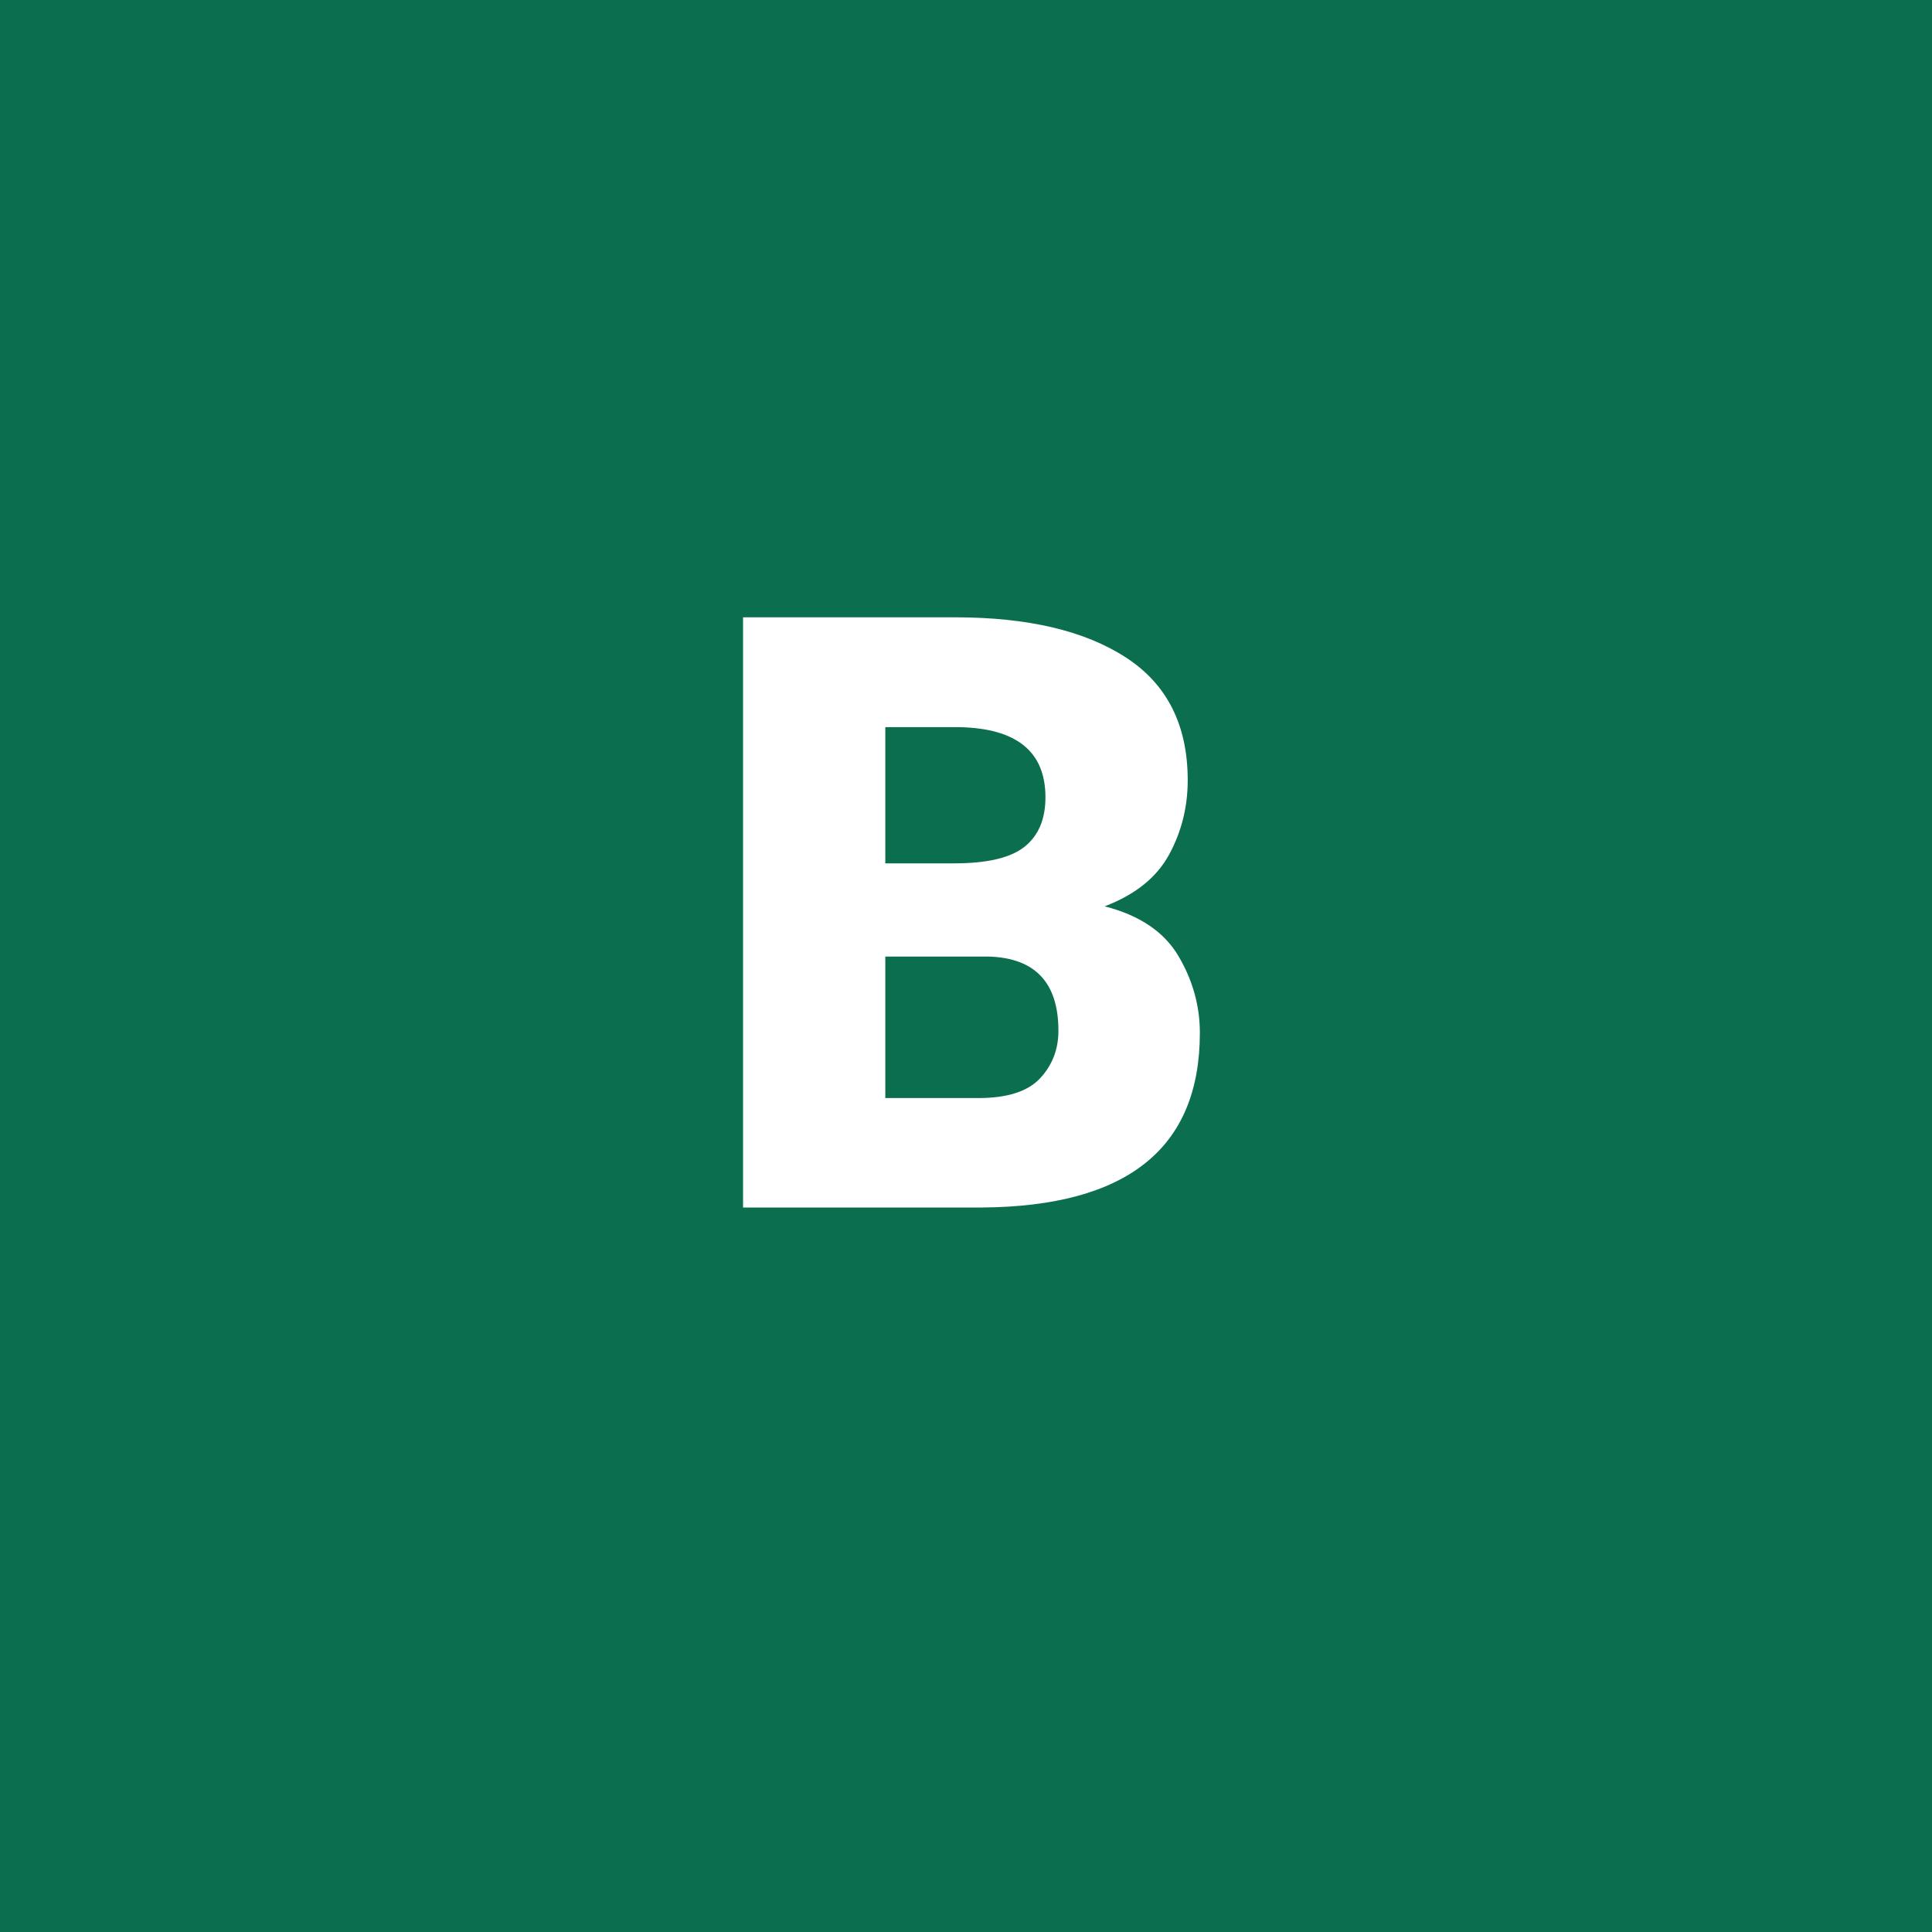
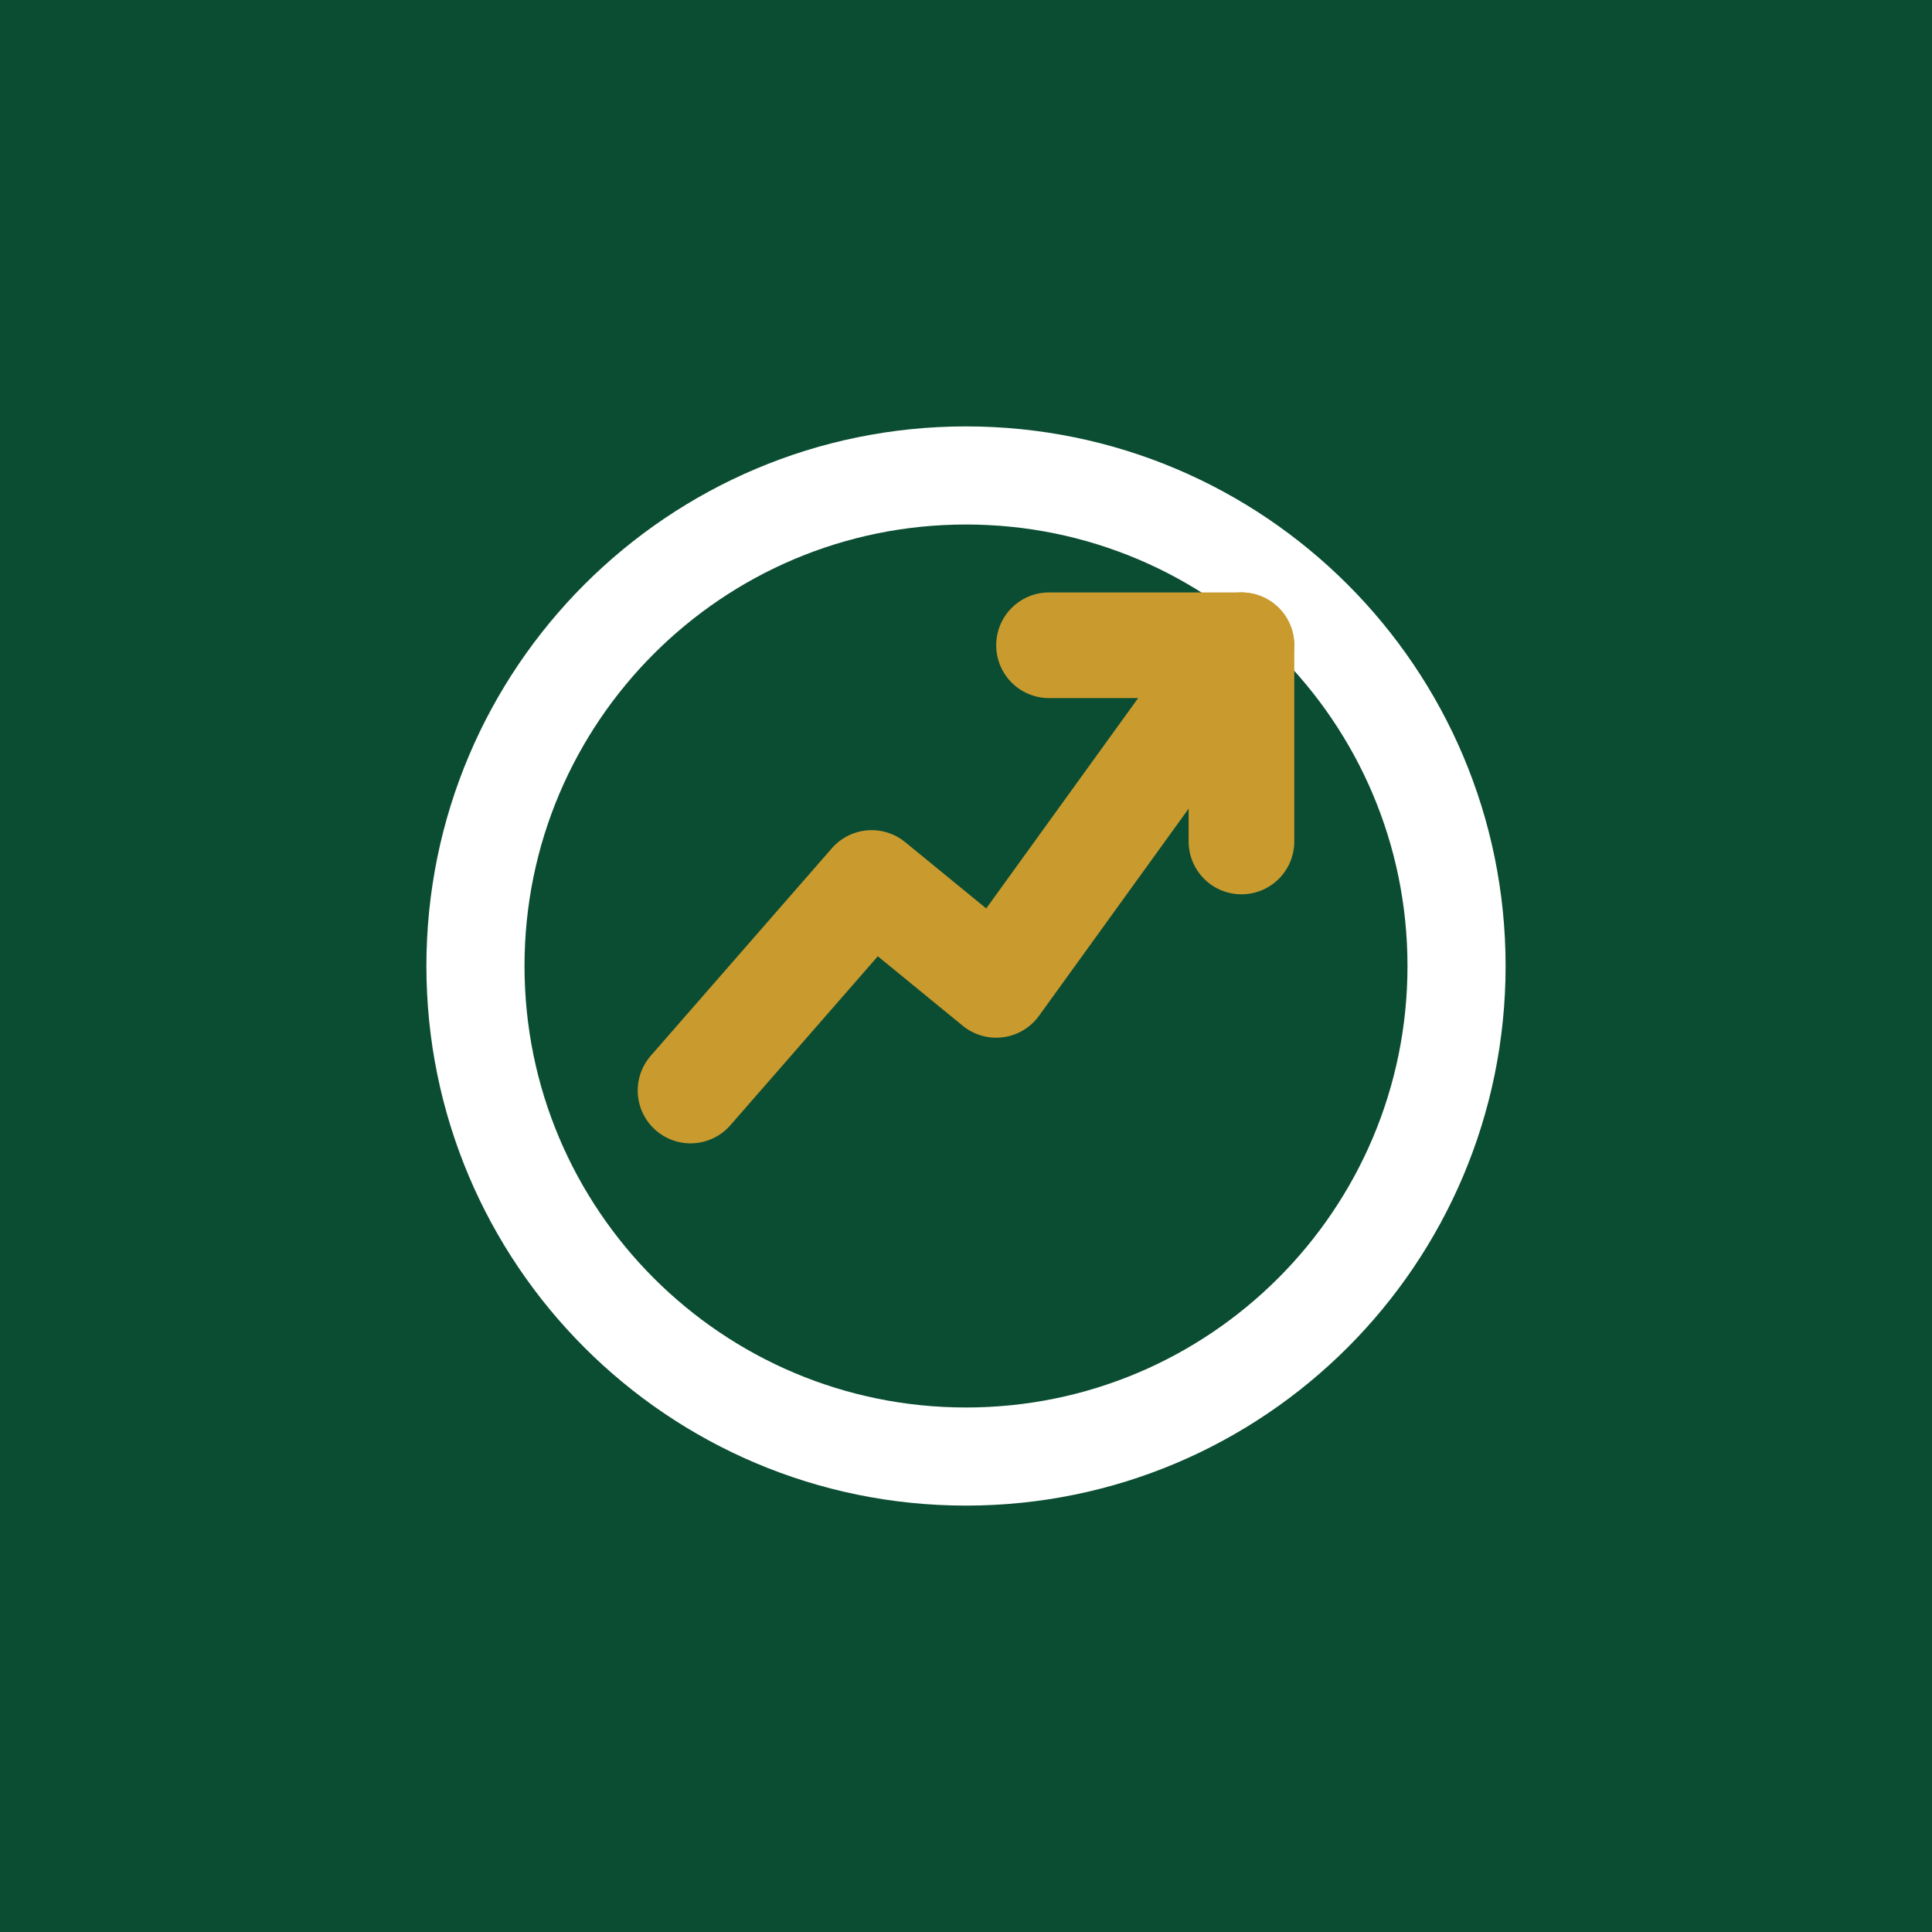
<svg xmlns="http://www.w3.org/2000/svg" viewBox="0 0 512 512">
-   <rect width="512" height="512" fill="#0b6e4f" />
-   <text x="256" y="320" text-anchor="middle" font-family="-apple-system, Segoe UI, Roboto, sans-serif" font-weight="800" font-size="220" fill="#ffffff">B</text>
+   <rect width="512" height="512" fill="#0b4d33" />
+   <circle cx="256" cy="256" r="130" fill="none" stroke="#ffffff" stroke-width="26" />
+   <path d="M183 289 L231 234 L264 261 L329 171" fill="none" stroke="#c99a2e" stroke-width="28" stroke-linecap="round" stroke-linejoin="round" />
+   <path d="M278 171 L329 171 L329 223" fill="none" stroke="#c99a2e" stroke-width="28" stroke-linecap="round" stroke-linejoin="round" />
</svg>
